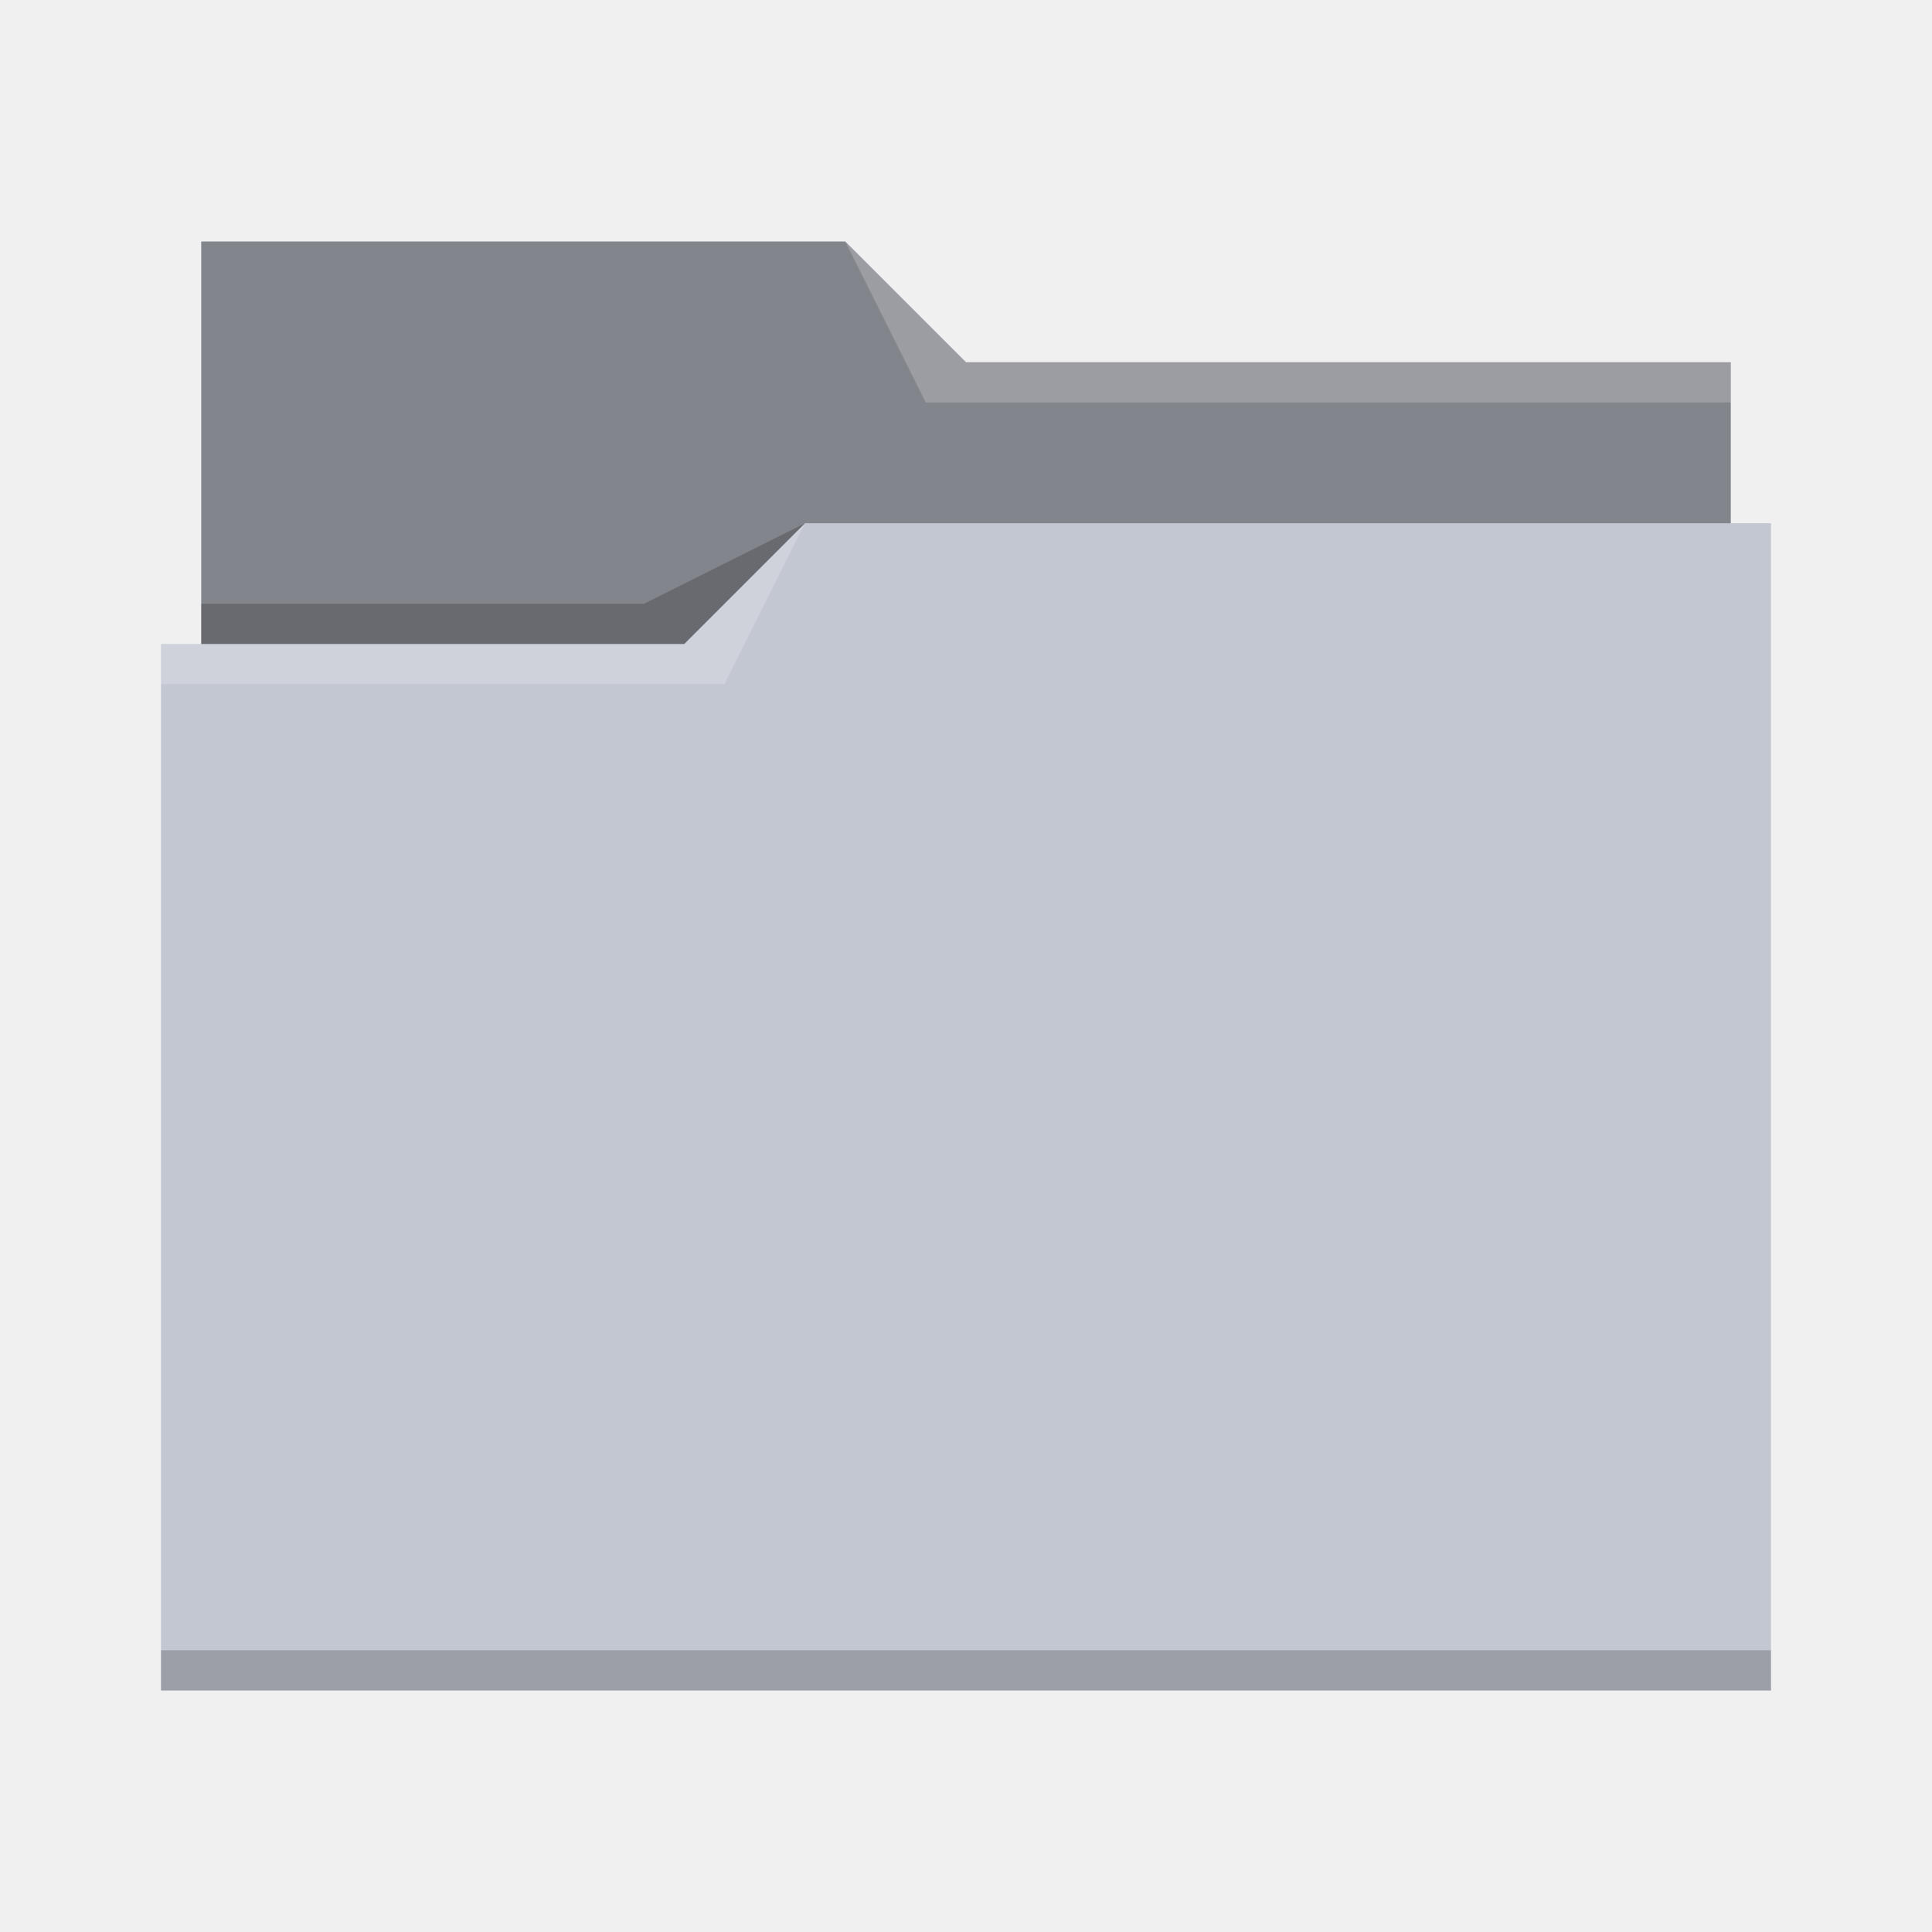
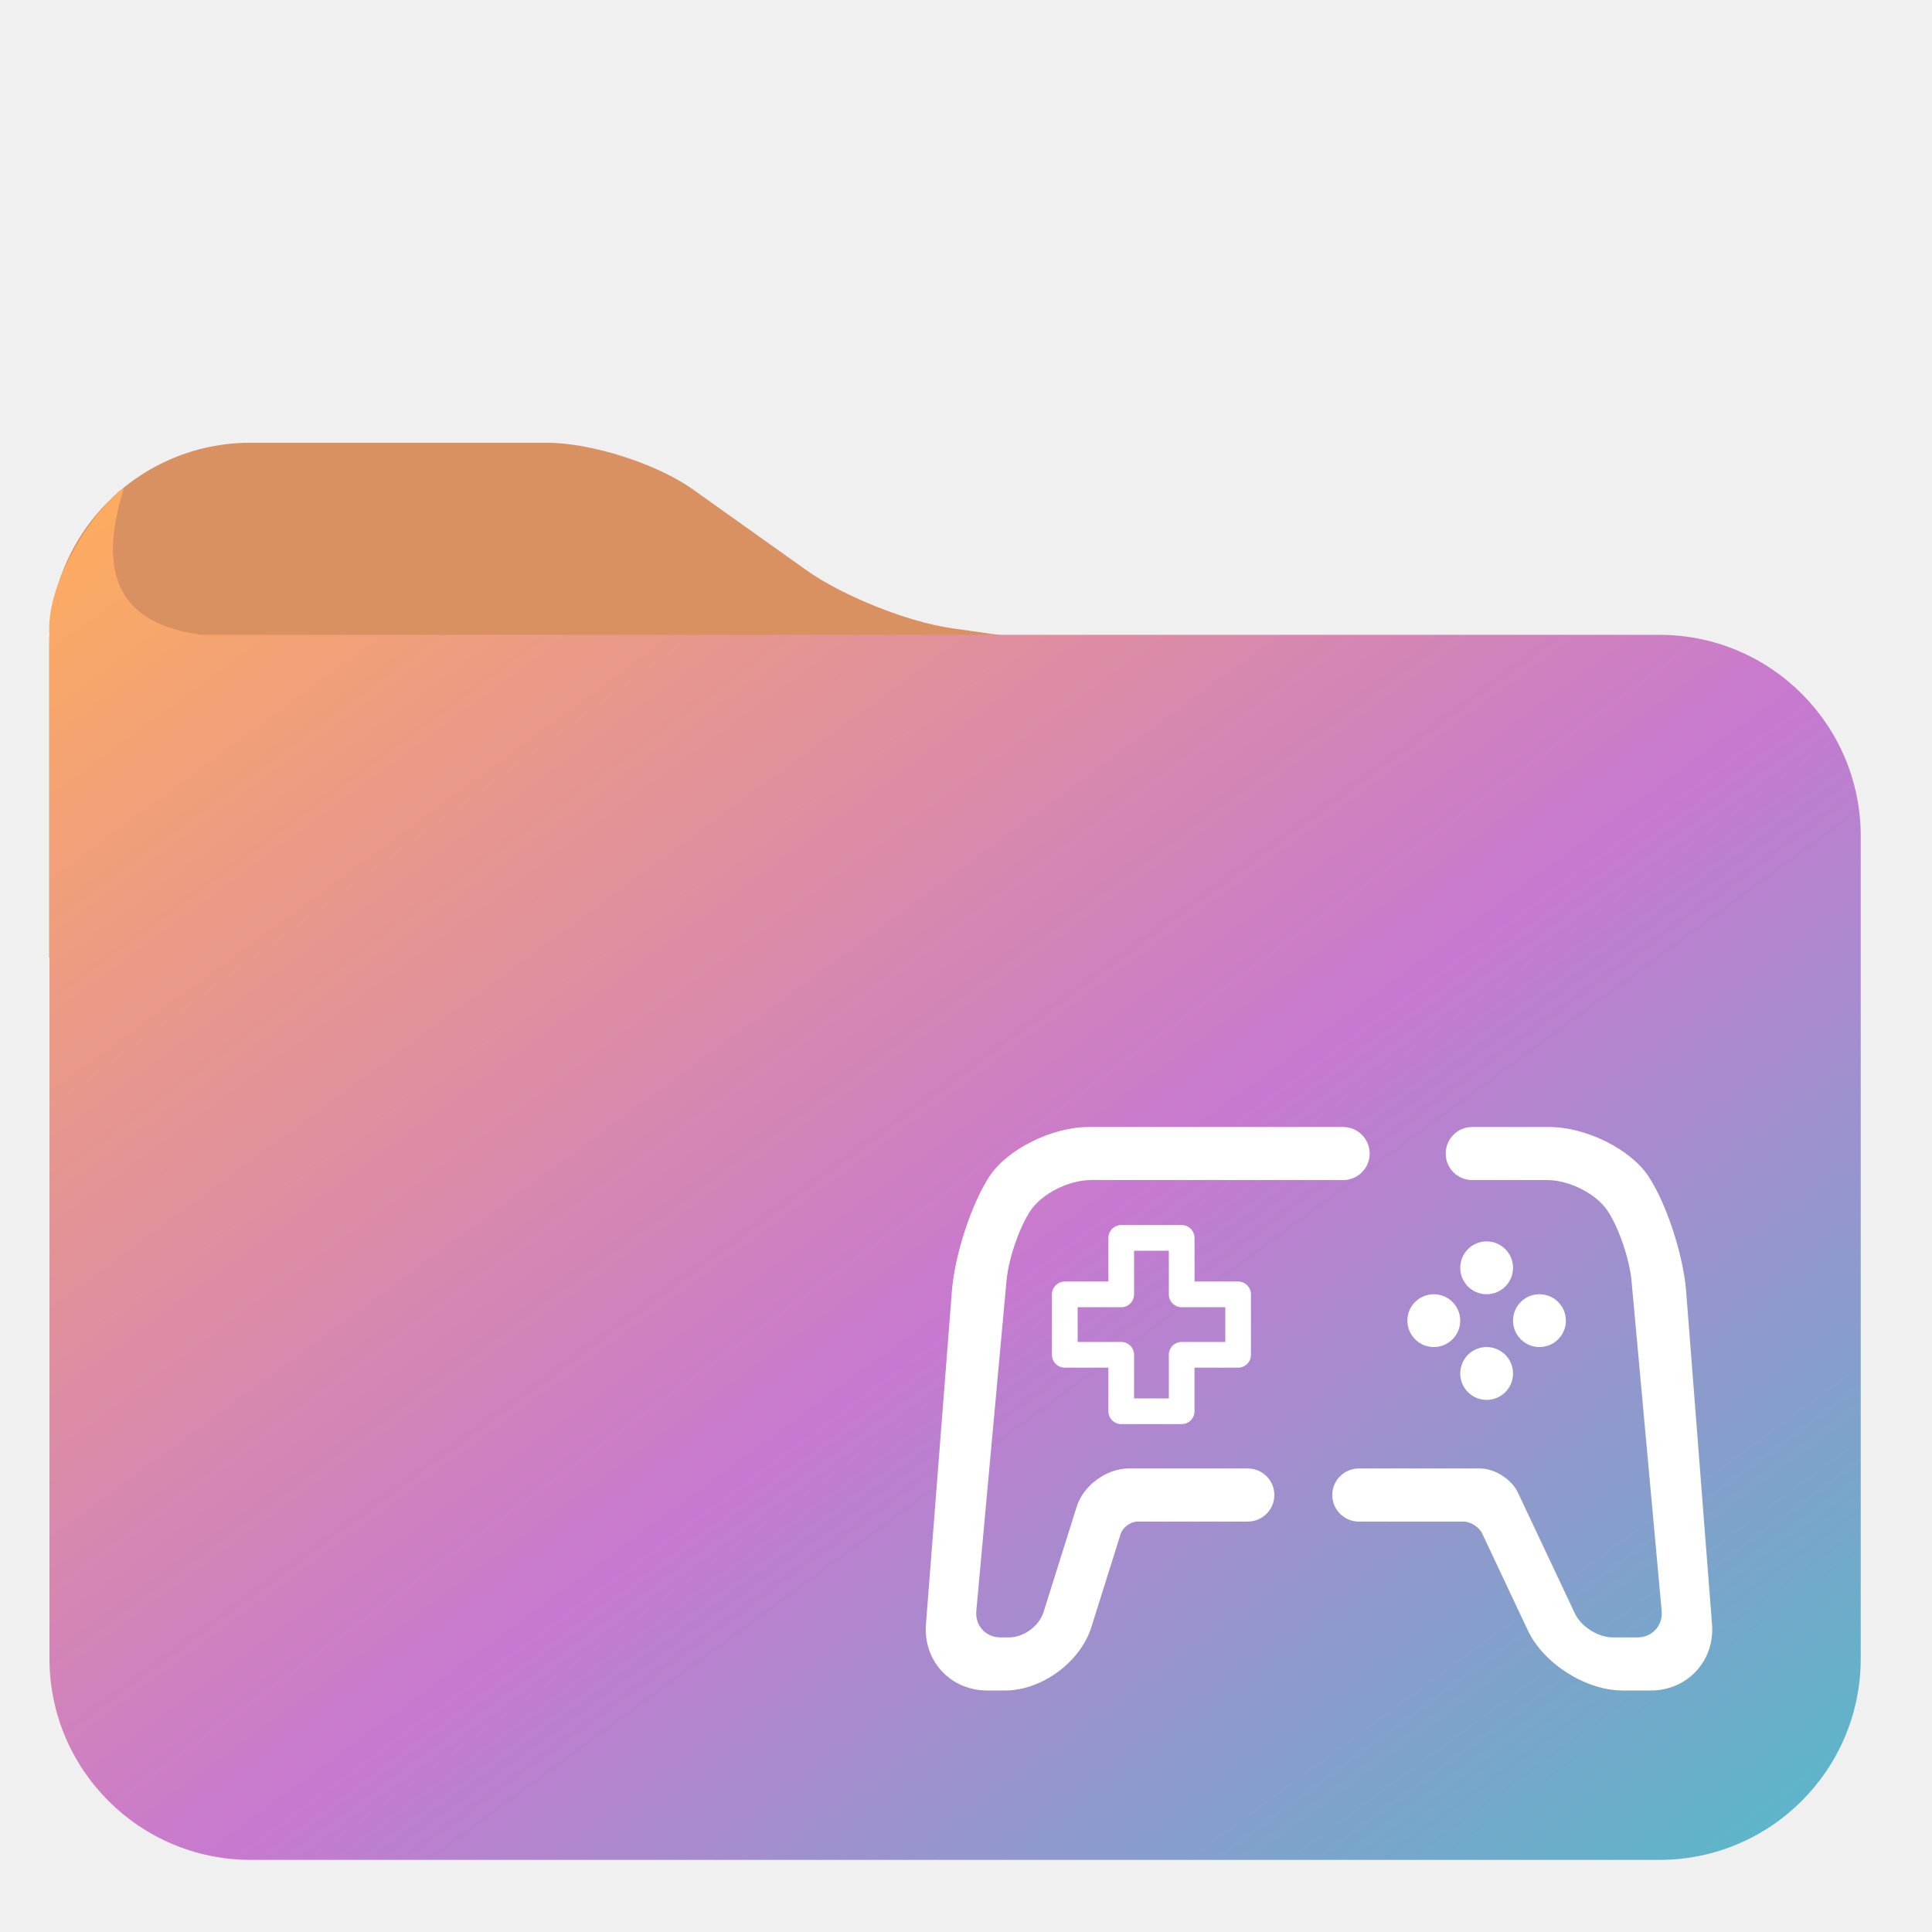
- <svg xmlns="http://www.w3.org/2000/svg" viewBox="0 0 48 48">
-   <defs id="defs3051">
-     <style type="text/css" id="current-color-scheme">
-       .ColorScheme-Text {
-         color:#31363b;
-       }
-       .ColorScheme-Highlight {
-         color:#3daee9;
-       }
-       </style>
-   </defs>
-   <path style="fill:#c3c7d1;fill-opacity:1;stroke:none" d="M 5,6 V 16 H 4 V 42 H 44 V 13 H 43 V 9 H 24 L 21,6 Z" class="ColorScheme-Highlight" />
-   <path style="fill-opacity:0.33;fill-rule:evenodd" d="m 5,6 v 10 h 12 l 3,-3 H 43 V 9 H 24 L 21,6 Z" />
-   <path style="fill:#ffffff;fill-opacity:0.2;fill-rule:evenodd" d="M 21 6 L 23 10 L 43 10 L 43 9 L 24 9 L 21 6 z M 20 13 L 17 16 L 4 16 L 4 17 L 18 17 L 20 13 z " />
-   <path style="fill-opacity:0.2;fill-rule:evenodd" d="M 20 13 L 16 15 L 5 15 L 5 16 L 17 16 L 20 13 z M 4 41 L 4 42 C 4 42 44 42 44 42 L 44 41 L 4 41 z " class="ColorScheme-Text" />
-   <path style="fill:#c3c7d1;fill-opacity:0.6;stroke:none" d="M 20 24 A 2 4 0 0 0 18 28 L 18 30.5 A 1.5 1.5 0 0 0 20.6 31.6 L 21.5 30.6 A 1.5 1.5 0 0 0 22.5 31 A 1.5 1.5 0 0 0 24 29.5 A 1.5 1.5 0 0 0 26.5 30.6 L 27.4 31.6 A 1.5 1.5 0 0 0 30 30.5 L 30 28 A 2 4 0 0 0 28 24 L 20 24 z M 20 25 L 28 25 A 1 3 0 0 1 29 28 L 29 30.5 A 0.5 0.5 0 0 1 28.1 30.8 L 26.4 29.1 A 0.6 0.6 0 0 0 26.5 29.1 A 0.6 0.6 0 0 0 27.1 28.5 A 0.6 0.6 0 0 0 26.5 27.9 A 0.6 0.6 0 0 0 25.9 28.5 A 0.6 0.6 0 0 0 26.2 29 L 26 29 L 26 29.5 A 0.5 0.5 0 0 1 25 29.5 L 25 29 L 23 29 L 23 29.5 A 0.5 0.5 0 0 1 22 29.5 L 22 29 L 22 28 L 23 28 L 23 27 L 22 27 L 22 26 L 21 26 L 21 27 L 20 27 L 20 28 L 21 28 L 21 29 L 21.7 29 L 19.8 30.8 A 0.5 0.5 0 0 1 19 30.5 L 19 28 A 1 3 0 0 1 20 25 z M 26.5 25.9 A 0.6 0.6 0 0 0 25.9 26.5 A 0.6 0.6 0 0 0 26.5 27.1 A 0.6 0.6 0 0 0 27.1 26.5 A 0.6 0.6 0 0 0 26.5 25.9 z M 25.5 26.9 A 0.6 0.6 0 0 0 24.9 27.5 A 0.6 0.6 0 0 0 25.5 28.1 A 0.6 0.6 0 0 0 26.1 27.5 A 0.6 0.6 0 0 0 25.5 26.9 z M 27.5 26.9 A 0.6 0.6 0 0 0 26.9 27.5 A 0.6 0.6 0 0 0 27.5 28.1 A 0.6 0.6 0 0 0 28.1 27.5 A 0.6 0.6 0 0 0 27.5 26.9 z " class="ColorScheme-Text" />
+ <svg xmlns="http://www.w3.org/2000/svg" style="isolation:isolate" viewBox="0 0 48 48" width="48pt" height="48pt">
+   <g>
+     <path d=" M 42 16.792 L 1.222 23.792 L 1.222 16 C 1.222 13.24 3.462 11 6.222 11 L 13.585 11 C 14.688 11 16.315 11.519 17.214 12.159 L 20.039 14.169 C 20.938 14.809 22.556 15.454 23.649 15.609 L 32 16.792 L 42 16.792 Z " fill="rgb(217,145,97)" />
+     <linearGradient id="_lgradient_14" x1="-0.014" y1="0.01" x2="1.016" y2="1.072" gradientTransform="matrix(45.007,0,0,34.066,1.222,12.142)" gradientUnits="userSpaceOnUse">
+       <stop offset="1.304%" stop-opacity="1" style="stop-color:rgb(254,172,94)" />
+       <stop offset="53.043%" stop-opacity="1" style="stop-color:rgb(199,121,208)" />
+       <stop offset="99.565%" stop-opacity="1" style="stop-color:rgb(75,192,200)" />
+     </linearGradient>
+     <path d=" M 5 15.772 C 3.003 15.503 2.392 14.323 3.075 12.142 Q 2.915 12.203 2.866 12.31 C 2.169 12.898 1.123 14.595 1.229 15.792 L 1.229 41.208 C 1.229 43.968 3.469 46.208 6.229 46.208 L 41.229 46.208 C 43.989 46.208 46.229 43.968 46.229 41.208 L 46.229 20.772 C 46.229 18.012 43.989 15.772 41.229 15.772 L 5 15.772 Z " fill="url(#_lgradient_14)" />
+   </g>
+   <path d=" M 31.001 36.484 L 31.001 36.484 C 31.365 36.484 31.661 36.779 31.661 37.143 L 31.661 37.143 C 31.661 37.507 31.365 37.803 31.001 37.803 L 31.001 37.803 L 28.269 37.803 C 28.087 37.803 27.895 37.944 27.84 38.118 L 27.114 40.427 C 26.842 41.295 25.881 42 24.971 42 L 24.526 42 C 23.616 42 22.934 41.263 23.005 40.356 L 23.649 32.081 C 23.719 31.174 24.141 29.891 24.589 29.218 L 24.589 29.218 C 25.038 28.546 26.141 28 27.051 28 L 33.37 28 L 33.37 28 C 33.734 28 34.029 28.296 34.029 28.66 L 34.029 28.66 C 34.029 29.024 33.734 29.319 33.37 29.319 L 33.37 29.319 L 27.097 29.319 C 26.551 29.319 25.881 29.66 25.602 30.079 L 25.602 30.079 C 25.322 30.499 25.055 31.281 25.006 31.824 L 24.256 40.024 C 24.223 40.387 24.492 40.681 24.856 40.681 L 25.07 40.681 C 25.434 40.681 25.818 40.399 25.927 40.052 L 26.752 37.428 C 26.916 36.907 27.492 36.484 28.038 36.484 L 31.001 36.484 L 31.001 36.484 L 31.001 36.484 L 31.001 36.484 L 31.001 36.484 L 31.001 36.484 Z  M 36.577 29.319 L 36.577 29.319 C 36.213 29.319 35.918 29.024 35.918 28.66 L 35.918 28.66 C 35.918 28.296 36.213 28 36.577 28 L 36.577 28 L 38.489 28 C 39.399 28 40.502 28.546 40.951 29.218 L 40.951 29.218 C 41.399 29.891 41.821 31.174 41.892 32.081 L 42.535 40.356 C 42.606 41.263 41.924 42 41.014 42 L 40.312 42 C 39.402 42 38.348 41.332 37.96 40.509 L 36.825 38.101 C 36.747 37.937 36.537 37.803 36.355 37.803 L 33.759 37.803 L 33.759 37.803 C 33.395 37.803 33.1 37.507 33.1 37.143 L 33.1 37.143 C 33.1 36.779 33.395 36.484 33.759 36.484 L 33.759 36.484 L 36.77 36.484 C 37.134 36.484 37.556 36.751 37.711 37.081 L 39.127 40.084 C 39.282 40.414 39.704 40.681 40.068 40.681 L 40.684 40.681 C 41.048 40.681 41.317 40.387 41.284 40.024 L 40.535 31.824 C 40.485 31.281 40.218 30.499 39.938 30.079 L 39.938 30.079 C 39.659 29.66 38.989 29.319 38.443 29.319 L 36.577 29.319 L 36.577 29.319 L 36.577 29.319 L 36.577 29.319 L 36.577 29.319 L 36.577 29.319 Z  M 26.774 32.478 L 26.774 33.34 L 27.857 33.34 C 28.033 33.34 28.176 33.483 28.176 33.66 L 28.176 34.743 L 29.039 34.743 L 29.039 33.659 C 29.039 33.483 29.182 33.34 29.358 33.34 L 30.442 33.34 L 30.442 32.478 L 29.358 32.478 C 29.182 32.478 29.039 32.335 29.039 32.159 L 29.039 31.075 L 28.176 31.075 L 28.176 32.158 C 28.176 32.335 28.033 32.478 27.857 32.478 L 26.774 32.478 L 26.774 32.478 L 26.774 32.478 L 26.774 32.478 L 26.774 32.478 L 26.774 32.478 Z  M 37.591 32.811 C 37.591 32.449 37.885 32.155 38.248 32.155 C 38.61 32.155 38.904 32.449 38.904 32.811 C 38.904 33.173 38.61 33.467 38.248 33.467 C 37.885 33.467 37.591 33.173 37.591 32.811 L 37.591 32.811 L 37.591 32.811 L 37.591 32.811 Z  M 34.966 32.811 C 34.966 32.449 35.26 32.155 35.623 32.155 C 35.985 32.155 36.279 32.449 36.279 32.811 C 36.279 33.173 35.985 33.467 35.623 33.467 C 35.26 33.467 34.966 33.173 34.966 32.811 L 34.966 32.811 L 34.966 32.811 Z  M 36.935 30.842 C 37.297 30.842 37.591 31.136 37.591 31.499 C 37.591 31.861 37.297 32.155 36.935 32.155 C 36.573 32.155 36.279 31.861 36.279 31.499 C 36.279 31.136 36.573 30.842 36.935 30.842 L 36.935 30.842 Z  M 27.857 30.436 L 29.358 30.436 C 29.534 30.436 29.678 30.579 29.678 30.755 L 29.678 31.839 L 30.761 31.839 C 30.937 31.839 31.08 31.982 31.08 32.158 L 31.08 33.659 L 31.08 33.66 L 31.08 33.66 C 31.08 33.836 30.937 33.979 30.761 33.979 L 29.677 33.979 L 29.677 35.062 C 29.677 35.239 29.534 35.382 29.358 35.382 L 27.857 35.382 C 27.681 35.382 27.538 35.239 27.538 35.062 L 27.538 33.979 L 26.454 33.979 C 26.278 33.979 26.135 33.836 26.135 33.66 L 26.135 32.159 C 26.135 31.982 26.278 31.839 26.454 31.839 L 27.538 31.839 L 27.538 30.755 C 27.538 30.579 27.681 30.436 27.857 30.436 L 27.857 30.436 L 27.857 30.436 L 27.857 30.436 L 27.857 30.436 L 27.857 30.436 Z  M 36.935 33.467 C 37.297 33.467 37.591 33.761 37.591 34.124 C 37.591 34.486 37.297 34.78 36.935 34.78 C 36.573 34.78 36.279 34.486 36.279 34.124 C 36.279 33.761 36.573 33.467 36.935 33.467 Z " fill-rule="evenodd" fill="rgb(255,255,255)" />
</svg>
